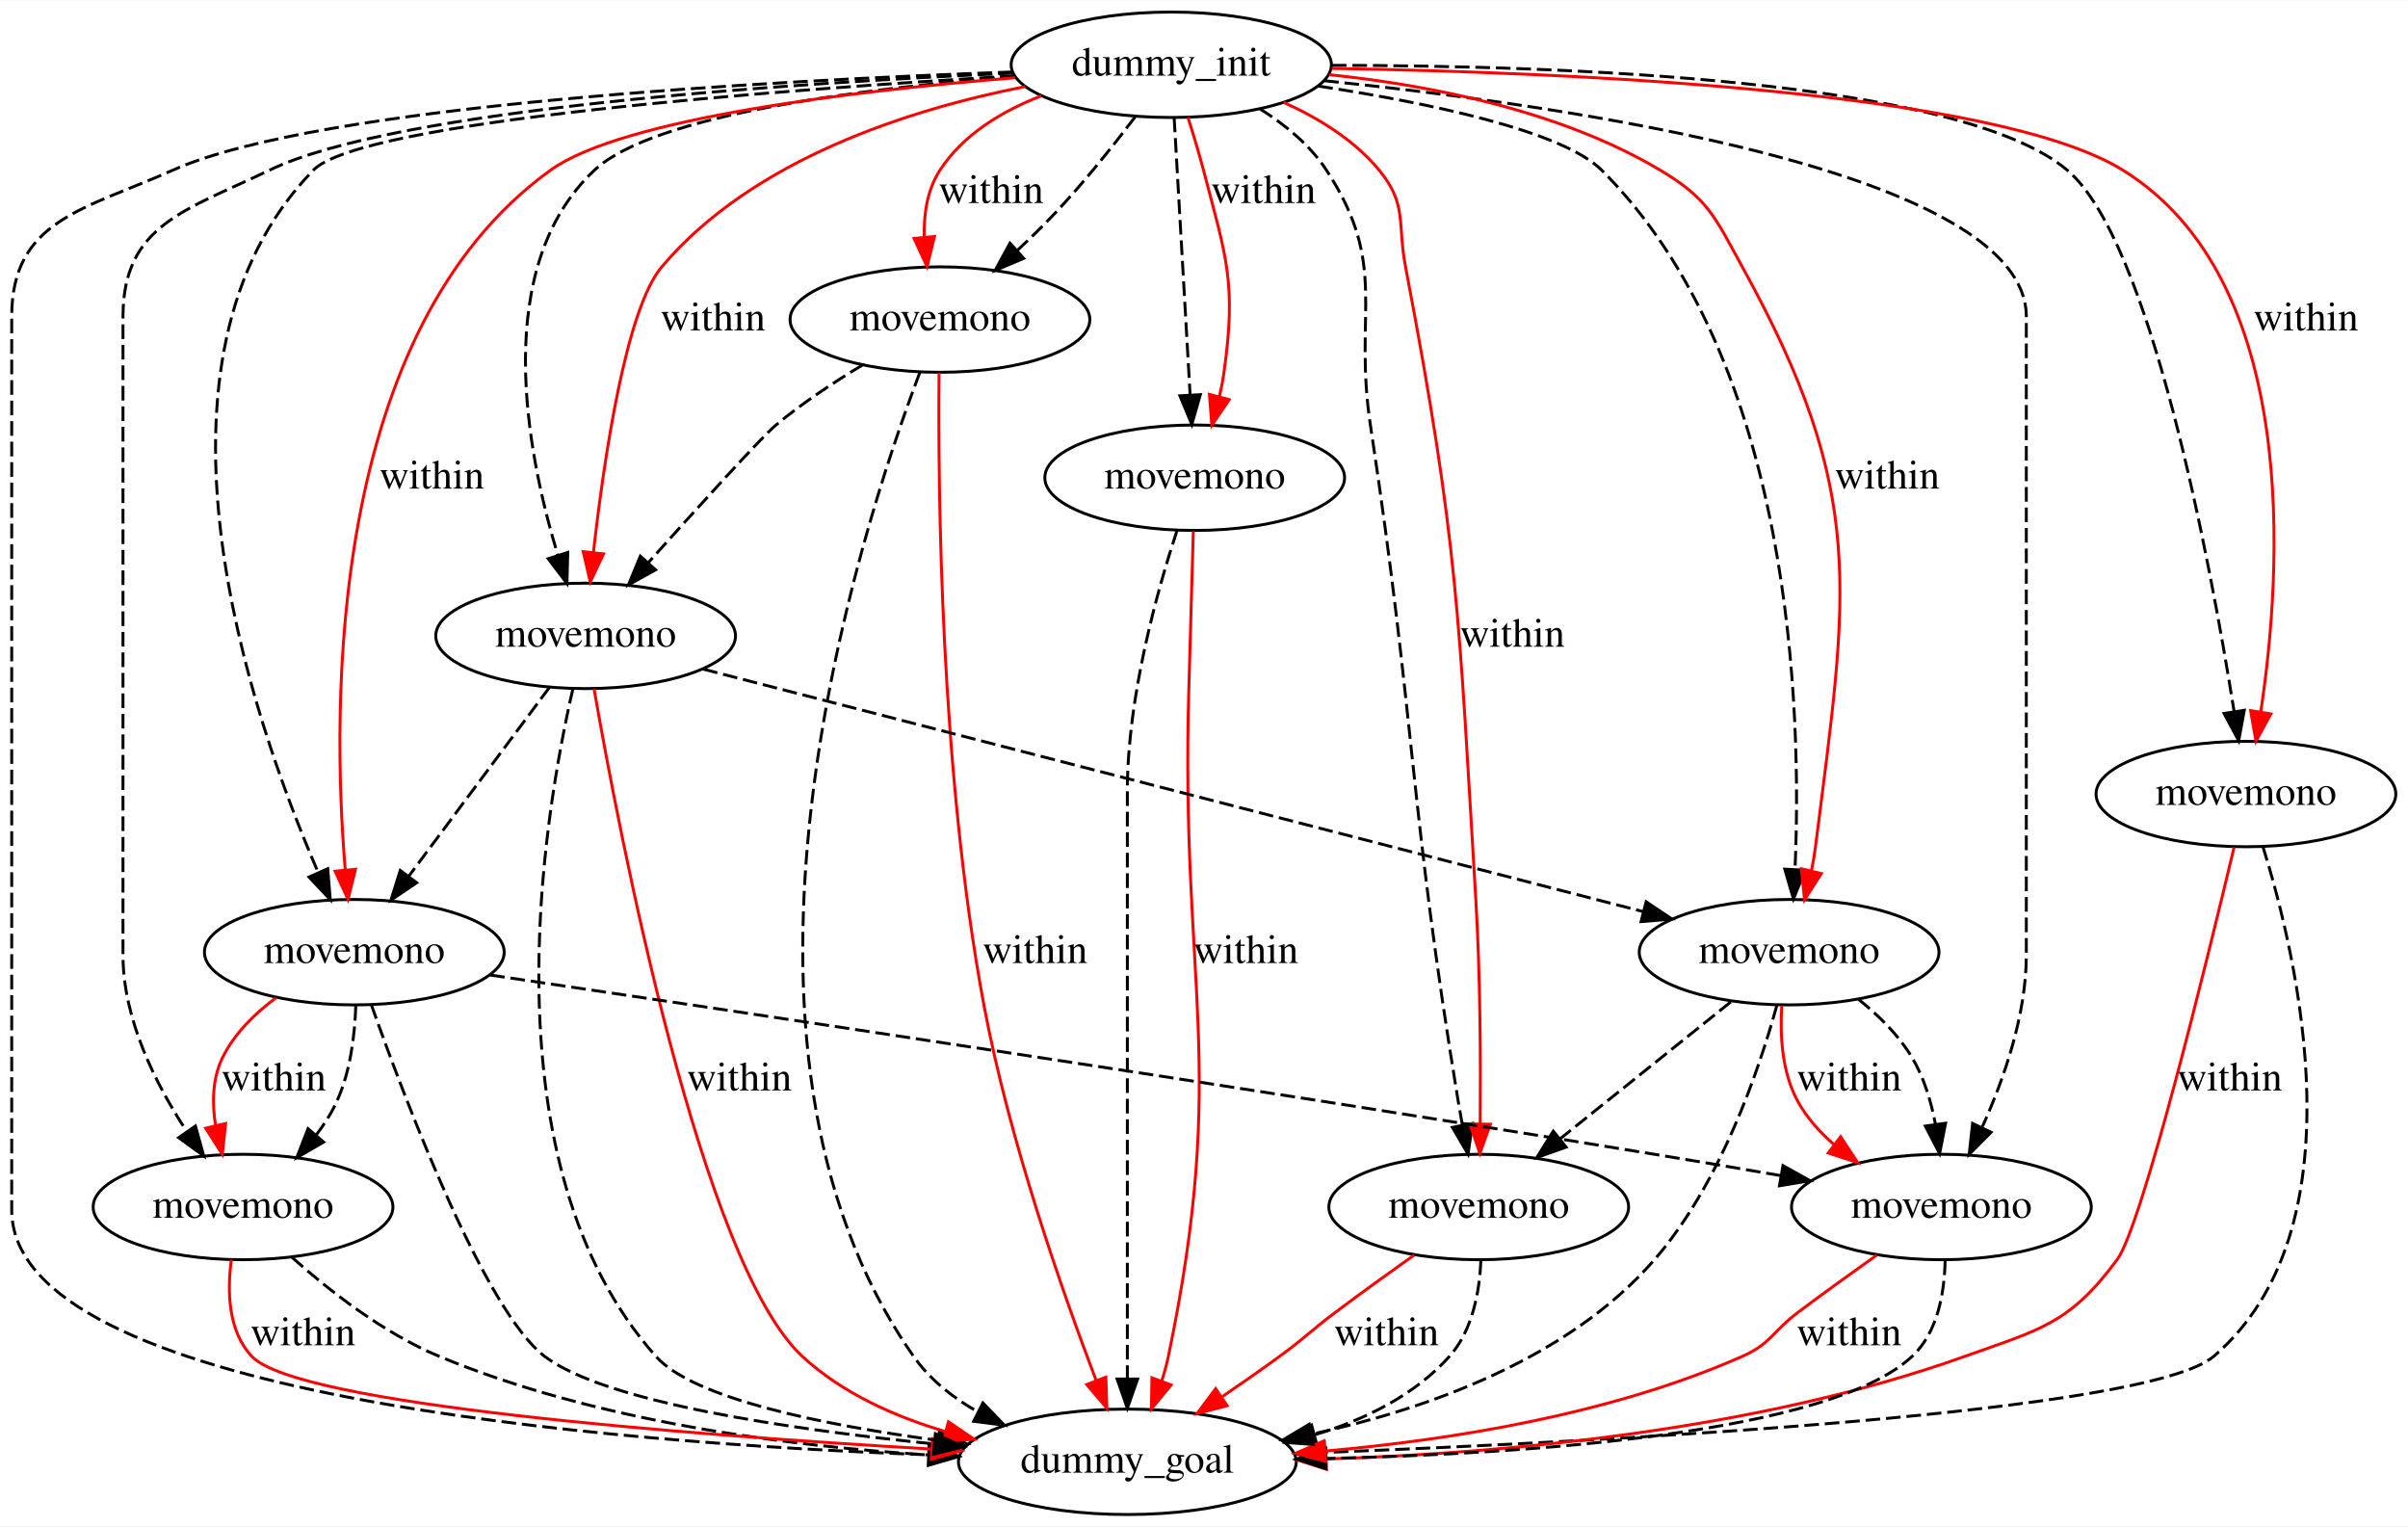
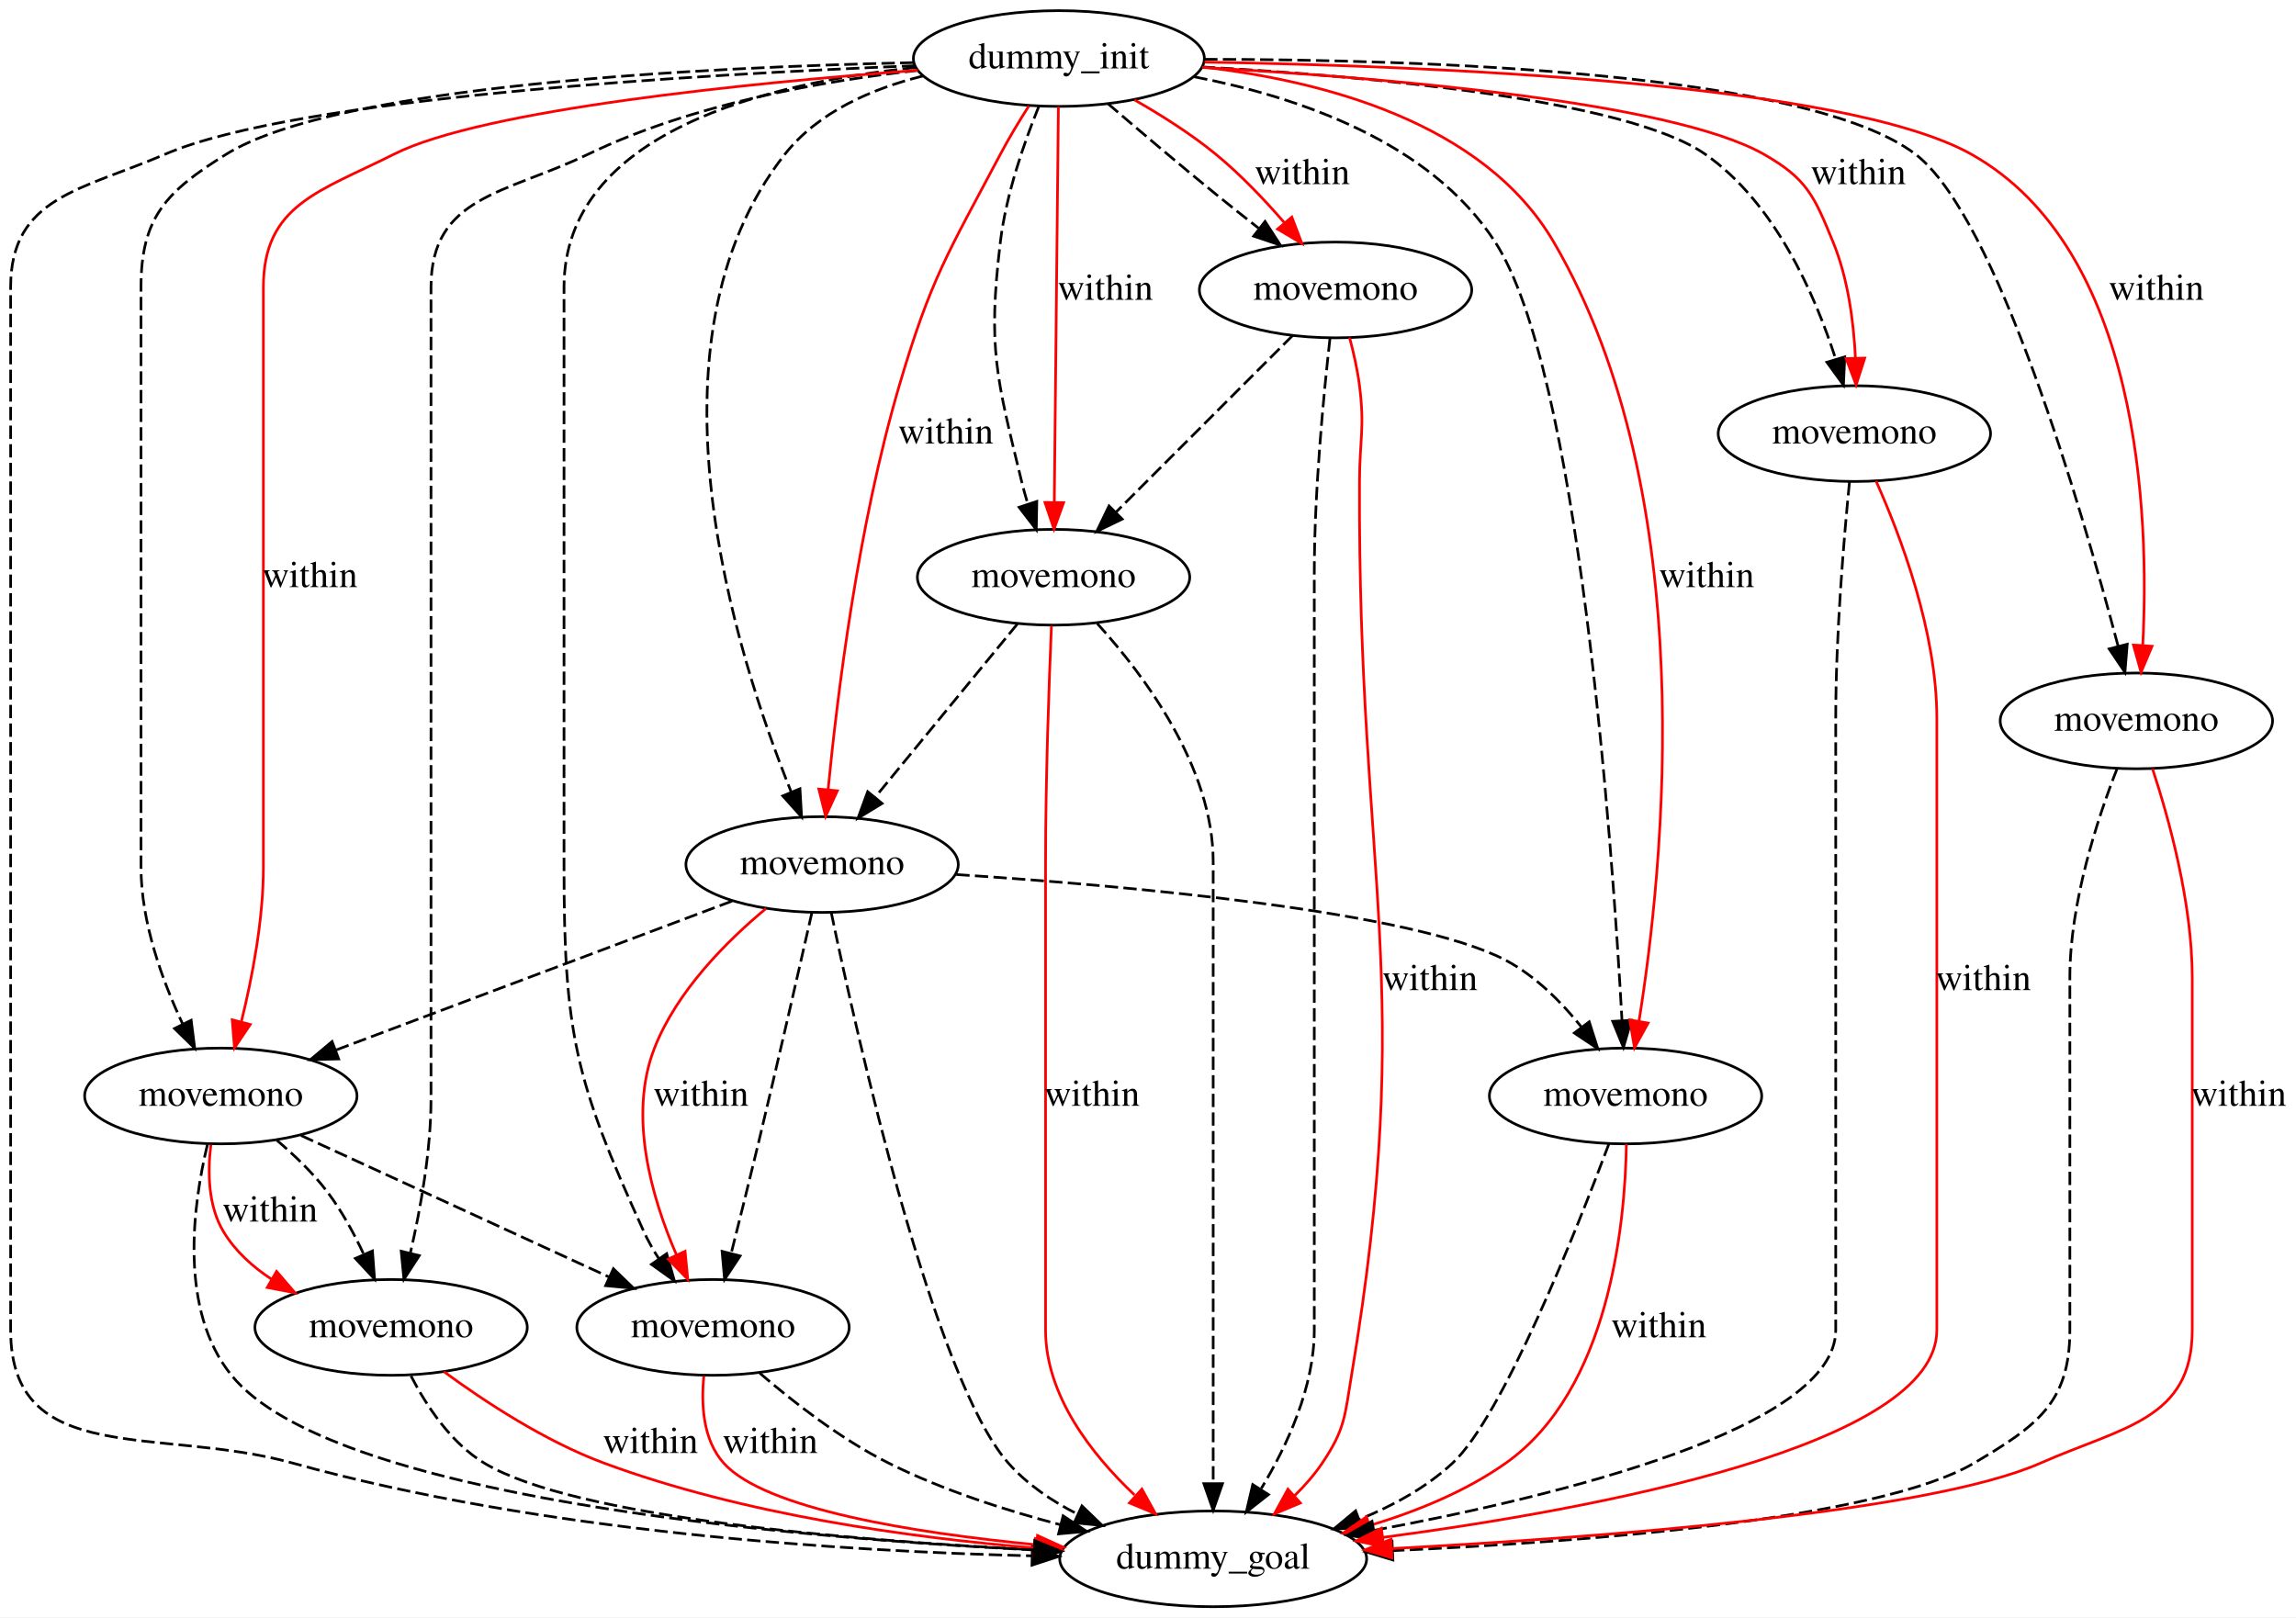
- <svg xmlns="http://www.w3.org/2000/svg" width="822pt" height="521pt" viewBox="0.00 0.00 822.35 521.00">
-   <g id="graph0" class="graph" transform="scale(1 1) rotate(0) translate(4 517)">
-     <polygon fill="white" stroke="transparent" points="-4,4 -4,-517 818.35,-517 818.35,4 -4,4" />
+ <svg xmlns="http://www.w3.org/2000/svg" width="863pt" height="608pt" viewBox="0.00 0.00 863.00 608.00">
+   <g id="graph0" class="graph" transform="scale(1 1) rotate(0) translate(4 604)">
+     <polygon fill="white" stroke="transparent" points="-4,4 -4,-604 859,-604 859,4 -4,4" />
    <g id="node1" class="node">
-       <ellipse fill="none" stroke="black" cx="396" cy="-495" rx="54.69" ry="18" />
-       <text text-anchor="middle" x="396" y="-491.3" font-family="Times,serif" font-size="14.00">dummy_init</text>
+       <ellipse fill="none" stroke="black" cx="394" cy="-582" rx="54.69" ry="18" />
+       <text text-anchor="middle" x="394" y="-578.3" font-family="Times,serif" font-size="14.00">dummy_init</text>
    </g>
    <g id="node2" class="node">
-       <ellipse fill="none" stroke="black" cx="381" cy="-18" rx="57.69" ry="18" />
-       <text text-anchor="middle" x="381" y="-14.3" font-family="Times,serif" font-size="14.00">dummy_goal</text>
-     </g>
-     <g id="edge5" class="edge">
-       <path fill="none" stroke="black" stroke-dasharray="5,2" d="M341.78,-492.54C258.86,-489.62 104.92,-481.3 55,-459 24.84,-445.53 0,-442.04 0,-409 0,-409 0,-409 0,-104 0,-40.64 203.23,-24.49 312.83,-20.39" />
-       <polygon fill="black" stroke="black" points="313.26,-23.88 323.13,-20.03 313.02,-16.88 313.26,-23.88" />
+       <ellipse fill="none" stroke="black" cx="452" cy="-18" rx="57.69" ry="18" />
+       <text text-anchor="middle" x="452" y="-14.3" font-family="Times,serif" font-size="14.00">dummy_goal</text>
+     </g>
+     <g id="edge22" class="edge">
+       <path fill="none" stroke="black" stroke-dasharray="5,2" d="M339.97,-579.29C258.21,-576.04 107.33,-567.3 58,-546 26.75,-532.51 0,-530.03 0,-496 0,-496 0,-496 0,-104 0,-51.91 55.81,-67.93 106,-54 199.99,-27.91 313.14,-20.81 383.85,-19.12" />
+       <polygon fill="black" stroke="black" points="384.04,-22.62 393.96,-18.91 383.89,-15.62 384.04,-22.62" />
    </g>
    <g id="node3" class="node">
-       <ellipse fill="none" stroke="black" cx="79" cy="-105" rx="51.19" ry="18" />
-       <text text-anchor="middle" x="79" y="-101.3" font-family="Times,serif" font-size="14.00">movemono</text>
-     </g>
-     <g id="edge22" class="edge">
-       <path fill="none" stroke="black" stroke-dasharray="5,2" d="M341.9,-492.13C265.8,-488.77 131.57,-480.01 88,-459 59.69,-445.35 38,-440.43 38,-409 38,-409 38,-409 38,-191 38,-169.16 49.12,-147.01 59.78,-130.81" />
-       <polygon fill="black" stroke="black" points="62.75,-132.66 65.58,-122.45 57,-128.67 62.75,-132.66" />
+       <ellipse fill="none" stroke="black" cx="264" cy="-105" rx="51.19" ry="18" />
+       <text text-anchor="middle" x="264" y="-101.3" font-family="Times,serif" font-size="14.00">movemono</text>
+     </g>
+     <g id="edge13" class="edge">
+       <path fill="none" stroke="black" stroke-dasharray="5,2" d="M340.2,-578.62C285.27,-572.96 208,-554.58 208,-496 208,-496 208,-496 208,-278 208,-215.67 212.17,-197.73 238,-141 239.57,-137.56 241.51,-134.13 243.63,-130.84" />
+       <polygon fill="black" stroke="black" points="246.58,-132.72 249.48,-122.53 240.86,-128.69 246.58,-132.72" />
    </g>
    <g id="node4" class="node">
-       <ellipse fill="none" stroke="black" cx="404" cy="-354" rx="51.19" ry="18" />
-       <text text-anchor="middle" x="404" y="-350.3" font-family="Times,serif" font-size="14.00">movemono</text>
-     </g>
-     <g id="edge8" class="edge">
-       <path fill="none" stroke="black" stroke-dasharray="5,2" d="M396.98,-476.96C398.34,-453.4 400.8,-410.64 402.42,-382.53" />
-       <polygon fill="black" stroke="black" points="405.93,-382.37 403.01,-372.18 398.94,-381.97 405.93,-382.37" />
-     </g>
-     <g id="edge32" class="edge">
-       <path fill="none" stroke="red" d="M401.7,-477C403.51,-471.31 405.45,-464.91 407,-459 414.83,-429.19 418.28,-420.53 414,-390 413.62,-387.28 413.08,-384.47 412.44,-381.68" />
-       <polygon fill="red" stroke="red" points="415.79,-380.66 409.85,-371.89 409.03,-382.45 415.79,-380.66" />
-       <text text-anchor="middle" x="427.5" y="-447.8" font-family="Times,serif" font-size="14.00">within</text>
-     </g>
-     <g id="node5" class="node">
-       <ellipse fill="none" stroke="black" cx="501" cy="-105" rx="51.19" ry="18" />
-       <text text-anchor="middle" x="501" y="-101.3" font-family="Times,serif" font-size="14.00">movemono</text>
-     </g>
-     <g id="edge20" class="edge">
-       <path fill="none" stroke="black" stroke-dasharray="5,2" d="M426.27,-479.94C434.86,-474.55 443.39,-467.58 449,-459 470.47,-426.16 458.14,-410.8 464,-372 479.47,-269.63 477.17,-243.15 494,-141 494.42,-138.43 494.9,-135.76 495.39,-133.1" />
-       <polygon fill="black" stroke="black" points="498.87,-133.53 497.35,-123.05 492,-132.19 498.87,-133.53" />
-     </g>
-     <g id="edge35" class="edge">
-       <path fill="none" stroke="red" d="M434.33,-482.17C446.27,-476.8 458.52,-469.29 467,-459 476.67,-447.27 473.15,-440.93 476,-426 494.1,-331.12 494.19,-306.42 500,-210 501.56,-184.06 501.68,-154.42 501.49,-133.43" />
-       <polygon fill="red" stroke="red" points="504.99,-133.27 501.37,-123.32 497.99,-133.36 504.99,-133.27" />
-       <text text-anchor="middle" x="512.5" y="-296.3" font-family="Times,serif" font-size="14.00">within</text>
-     </g>
-     <g id="node6" class="node">
-       <ellipse fill="none" stroke="black" cx="317" cy="-408" rx="51.19" ry="18" />
-       <text text-anchor="middle" x="317" y="-404.3" font-family="Times,serif" font-size="14.00">movemono</text>
-     </g>
-     <g id="edge6" class="edge">
-       <path fill="none" stroke="black" stroke-dasharray="5,2" d="M383.68,-477.22C376.09,-467.23 365.93,-454.5 356,-444 352.09,-439.87 347.77,-435.67 343.47,-431.68" />
-       <polygon fill="black" stroke="black" points="345.6,-428.89 335.84,-424.78 340.91,-434.08 345.6,-428.89" />
-     </g>
-     <g id="edge40" class="edge">
-       <path fill="none" stroke="red" d="M351.62,-484.38C338.2,-479.17 324.94,-471.2 317,-459 312.65,-452.32 311.43,-444.01 311.64,-436.08" />
-       <polygon fill="red" stroke="red" points="315.13,-436.36 312.6,-426.07 308.16,-435.69 315.13,-436.36" />
-       <text text-anchor="middle" x="334.5" y="-447.8" font-family="Times,serif" font-size="14.00">within</text>
-     </g>
-     <g id="node7" class="node">
-       <ellipse fill="none" stroke="black" cx="196" cy="-300" rx="51.19" ry="18" />
-       <text text-anchor="middle" x="196" y="-296.3" font-family="Times,serif" font-size="14.00">movemono</text>
-     </g>
-     <g id="edge19" class="edge">
-       <path fill="none" stroke="black" stroke-dasharray="5,2" d="M342.69,-490.99C291.59,-487 219.31,-478.09 199,-459 163.7,-425.82 175.67,-363.25 186.49,-327.61" />
-       <polygon fill="black" stroke="black" points="189.89,-328.49 189.62,-317.9 183.22,-326.35 189.89,-328.49" />
-     </g>
-     <g id="edge28" class="edge">
-       <path fill="none" stroke="red" d="M346.17,-487.56C306.66,-479.78 253.09,-462.79 222,-426 209.79,-411.55 202.3,-360.79 198.67,-328.57" />
-       <polygon fill="red" stroke="red" points="202.13,-328 197.58,-318.43 195.17,-328.75 202.13,-328" />
-       <text text-anchor="middle" x="239.5" y="-404.3" font-family="Times,serif" font-size="14.00">within</text>
-     </g>
-     <g id="node8" class="node">
-       <ellipse fill="none" stroke="black" cx="763" cy="-246" rx="51.19" ry="18" />
-       <text text-anchor="middle" x="763" y="-242.3" font-family="Times,serif" font-size="14.00">movemono</text>
-     </g>
-     <g id="edge12" class="edge">
-       <path fill="none" stroke="black" stroke-dasharray="5,2" d="M450.86,-494.8C528.53,-494.77 665.21,-490.13 702,-459 730.32,-435.04 750.71,-325.94 758.95,-274.28" />
-       <polygon fill="black" stroke="black" points="762.45,-274.6 760.53,-264.18 755.53,-273.52 762.45,-274.6" />
-     </g>
-     <g id="edge41" class="edge">
-       <path fill="none" stroke="red" d="M450.77,-493.75C531.37,-492.44 677.13,-486.24 721,-459 781.75,-421.28 775.32,-322.22 768.07,-274.06" />
-       <polygon fill="red" stroke="red" points="771.51,-273.36 766.44,-264.06 764.6,-274.49 771.51,-273.36" />
-       <text text-anchor="middle" x="783.5" y="-404.3" font-family="Times,serif" font-size="14.00">within</text>
-     </g>
-     <g id="node9" class="node">
-       <ellipse fill="none" stroke="black" cx="659" cy="-105" rx="51.19" ry="18" />
-       <text text-anchor="middle" x="659" y="-101.3" font-family="Times,serif" font-size="14.00">movemono</text>
-     </g>
-     <g id="edge23" class="edge">
-       <path fill="none" stroke="black" stroke-dasharray="5,2" d="M448.2,-489.56C532.19,-480.97 688,-458.37 688,-409 688,-409 688,-409 688,-191 688,-170.6 680.42,-148.85 673.02,-132.46" />
-       <polygon fill="black" stroke="black" points="675.97,-130.51 668.5,-123 669.65,-133.53 675.97,-130.51" />
-     </g>
-     <g id="node10" class="node">
      <ellipse fill="none" stroke="black" cx="607" cy="-192" rx="51.19" ry="18" />
      <text text-anchor="middle" x="607" y="-188.3" font-family="Times,serif" font-size="14.00">movemono</text>
    </g>
+     <g id="edge16" class="edge">
+       <path fill="none" stroke="black" stroke-dasharray="5,2" d="M444.88,-575.13C483.31,-567.7 533.47,-550.91 558,-513 589.3,-464.62 601.89,-288.47 605.67,-220.25" />
+       <polygon fill="black" stroke="black" points="609.16,-220.44 606.2,-210.26 602.17,-220.06 609.16,-220.44" />
+     </g>
+     <g id="edge30" class="edge">
+       <path fill="none" stroke="red" d="M448.09,-578.79C493,-573.63 553.62,-558.12 580,-513 635.76,-417.62 621.37,-278.16 612.03,-220.01" />
+       <polygon fill="red" stroke="red" points="615.47,-219.41 610.36,-210.13 608.57,-220.57 615.47,-219.41" />
+       <text text-anchor="middle" x="637.5" y="-383.3" font-family="Times,serif" font-size="14.00">within</text>
+     </g>
+     <g id="node5" class="node">
+       <ellipse fill="none" stroke="black" cx="392" cy="-387" rx="51.19" ry="18" />
+       <text text-anchor="middle" x="392" y="-383.3" font-family="Times,serif" font-size="14.00">movemono</text>
+     </g>
+     <g id="edge19" class="edge">
+       <path fill="none" stroke="black" stroke-dasharray="5,2" d="M386.5,-564.09C381,-550.58 374.15,-530.99 372,-513 367.24,-473.13 370.51,-462.02 380,-423 380.68,-420.19 381.5,-417.29 382.37,-414.41" />
+       <polygon fill="black" stroke="black" points="385.7,-415.5 385.51,-404.9 379.05,-413.31 385.7,-415.5" />
+     </g>
+     <g id="edge31" class="edge">
+       <path fill="none" stroke="red" d="M393.82,-563.87C393.47,-530.32 392.7,-455.71 392.28,-415.29" />
+       <polygon fill="red" stroke="red" points="395.78,-415.05 392.18,-405.09 388.78,-415.12 395.78,-415.05" />
+       <text text-anchor="middle" x="411.5" y="-491.3" font-family="Times,serif" font-size="14.00">within</text>
+     </g>
+     <g id="node6" class="node">
+       <ellipse fill="none" stroke="black" cx="693" cy="-441" rx="51.19" ry="18" />
+       <text text-anchor="middle" x="693" y="-437.3" font-family="Times,serif" font-size="14.00">movemono</text>
+     </g>
+     <g id="edge20" class="edge">
+       <path fill="none" stroke="black" stroke-dasharray="5,2" d="M447.79,-578.83C509.89,-575.38 607.3,-566.75 637,-546 663.18,-527.7 678.23,-493.18 686.01,-468.94" />
+       <polygon fill="black" stroke="black" points="689.39,-469.84 688.9,-459.26 682.68,-467.83 689.39,-469.84" />
+     </g>
+     <g id="edge38" class="edge">
+       <path fill="none" stroke="red" d="M447.93,-578.64C514.73,-574.91 624.01,-565.91 659,-546 675.23,-536.76 677.91,-530.27 685,-513 690.62,-499.33 692.74,-483 693.4,-469.46" />
+       <polygon fill="red" stroke="red" points="696.9,-469.38 693.66,-459.29 689.91,-469.2 696.9,-469.38" />
+       <text text-anchor="middle" x="694.5" y="-534.8" font-family="Times,serif" font-size="14.00">within</text>
+     </g>
+     <g id="node7" class="node">
+       <ellipse fill="none" stroke="black" cx="498" cy="-495" rx="51.19" ry="18" />
+       <text text-anchor="middle" x="498" y="-491.3" font-family="Times,serif" font-size="14.00">movemono</text>
+     </g>
+     <g id="edge5" class="edge">
+       <path fill="none" stroke="black" stroke-dasharray="5,2" d="M412.43,-565.04C423.99,-555.12 439.24,-542.17 453,-531 458.14,-526.82 463.67,-522.44 469.04,-518.24" />
+       <polygon fill="black" stroke="black" points="471.5,-520.75 477.25,-511.85 467.21,-515.23 471.5,-520.75" />
+     </g>
+     <g id="edge35" class="edge">
+       <path fill="none" stroke="red" d="M422.46,-566.43C432.55,-560.68 443.7,-553.63 453,-546 462.27,-538.4 471.33,-528.87 478.87,-520.16" />
+       <polygon fill="red" stroke="red" points="481.57,-522.39 485.33,-512.48 476.21,-517.89 481.57,-522.39" />
+       <text text-anchor="middle" x="485.5" y="-534.8" font-family="Times,serif" font-size="14.00">within</text>
+     </g>
+     <g id="node8" class="node">
+       <ellipse fill="none" stroke="black" cx="799" cy="-333" rx="51.19" ry="18" />
+       <text text-anchor="middle" x="799" y="-329.3" font-family="Times,serif" font-size="14.00">movemono</text>
+     </g>
+     <g id="edge9" class="edge">
+       <path fill="none" stroke="black" stroke-dasharray="5,2" d="M448.64,-581.71C529.35,-581.68 675.3,-577.13 716,-546 746.47,-522.69 778.46,-412.83 792.14,-361.08" />
+       <polygon fill="black" stroke="black" points="795.56,-361.82 794.7,-351.26 788.79,-360.06 795.56,-361.82" />
+     </g>
+     <g id="edge40" class="edge">
+       <path fill="none" stroke="red" d="M448.74,-580.65C532.8,-579.26 688.99,-572.98 737,-546 800.71,-510.19 803.92,-410.2 801.4,-361.44" />
+       <polygon fill="red" stroke="red" points="804.89,-361.06 800.76,-351.3 797.9,-361.51 804.89,-361.06" />
+       <text text-anchor="middle" x="806.5" y="-491.3" font-family="Times,serif" font-size="14.00">within</text>
+     </g>
+     <g id="node9" class="node">
+       <ellipse fill="none" stroke="black" cx="143" cy="-105" rx="51.19" ry="18" />
+       <text text-anchor="middle" x="143" y="-101.3" font-family="Times,serif" font-size="14.00">movemono</text>
+     </g>
+     <g id="edge4" class="edge">
+       <path fill="none" stroke="black" stroke-dasharray="5,2" d="M341.06,-577.55C304.68,-573.54 256.08,-564.84 217,-546 186.04,-531.08 158,-530.37 158,-496 158,-496 158,-496 158,-191 158,-171.46 154.11,-149.76 150.29,-133.18" />
+       <polygon fill="black" stroke="black" points="153.6,-131.99 147.83,-123.1 146.8,-133.64 153.6,-131.99" />
+     </g>
+     <g id="node10" class="node">
+       <ellipse fill="none" stroke="black" cx="79" cy="-192" rx="51.19" ry="18" />
+       <text text-anchor="middle" x="79" y="-188.3" font-family="Times,serif" font-size="14.00">movemono</text>
+     </g>
+     <g id="edge6" class="edge">
+       <path fill="none" stroke="black" stroke-dasharray="5,2" d="M339.32,-580.46C261.32,-578.77 122.9,-572.06 81,-546 58.6,-532.07 49,-522.38 49,-496 49,-496 49,-496 49,-278 49,-257.33 56.99,-235.36 64.72,-218.94" />
+       <polygon fill="black" stroke="black" points="67.86,-220.47 69.18,-209.96 61.59,-217.36 67.86,-220.47" />
+     </g>
+     <g id="edge39" class="edge">
+       <path fill="none" stroke="red" d="M340.96,-577.59C278.05,-572.85 177.5,-562.9 144,-546 116.22,-531.98 95,-527.11 95,-496 95,-496 95,-496 95,-278 95,-258.41 90.85,-236.72 86.77,-220.15" />
+       <polygon fill="red" stroke="red" points="90.06,-218.88 84.15,-210.08 83.28,-220.64 90.06,-218.88" />
+       <text text-anchor="middle" x="112.5" y="-383.3" font-family="Times,serif" font-size="14.00">within</text>
+     </g>
+     <g id="node11" class="node">
+       <ellipse fill="none" stroke="black" cx="305" cy="-279" rx="51.19" ry="18" />
+       <text text-anchor="middle" x="305" y="-275.3" font-family="Times,serif" font-size="14.00">movemono</text>
+     </g>
+     <g id="edge18" class="edge">
+       <path fill="none" stroke="black" stroke-dasharray="5,2" d="M342.92,-575.43C323.74,-570.67 303.57,-561.95 291,-546 235.32,-475.35 272.34,-358.47 293.33,-306.42" />
+       <polygon fill="black" stroke="black" points="296.68,-307.49 297.29,-296.91 290.22,-304.8 296.68,-307.49" />
+     </g>
+     <g id="edge32" class="edge">
+       <path fill="none" stroke="red" d="M382.74,-564.21C379.12,-558.54 375.22,-552.09 372,-546 352.27,-508.7 345.91,-499.48 334,-459 318.54,-406.45 310.7,-342.64 307.26,-307.16" />
+       <polygon fill="red" stroke="red" points="310.74,-306.73 306.33,-297.1 303.77,-307.38 310.74,-306.73" />
+       <text text-anchor="middle" x="351.5" y="-437.3" font-family="Times,serif" font-size="14.00">within</text>
+     </g>
    <g id="edge21" class="edge">
-       <path fill="none" stroke="black" stroke-dasharray="5,2" d="M446.21,-487.72C483.22,-482.07 529.4,-472.57 543,-459 608.43,-393.72 611.37,-273.99 609.01,-220.3" />
-       <polygon fill="black" stroke="black" points="612.5,-219.99 608.47,-210.19 605.51,-220.36 612.5,-219.99" />
+       <path fill="none" stroke="black" stroke-dasharray="5,2" d="M281.56,-87.82C294.21,-76.91 312.13,-62.94 330,-54 350.16,-43.91 373.69,-36.3 394.68,-30.79" />
+       <polygon fill="black" stroke="black" points="395.59,-34.17 404.43,-28.33 393.88,-27.38 395.59,-34.17" />
    </g>
    <g id="edge42" class="edge">
-       <path fill="none" stroke="red" d="M450.01,-491.6C484.4,-488 528.76,-479.38 563,-459 579.53,-449.16 581.71,-442.84 591,-426 633.86,-348.34 627.13,-316 616,-228 615.66,-225.29 615.17,-222.49 614.6,-219.71" />
-       <polygon fill="red" stroke="red" points="617.99,-218.84 612.27,-209.92 611.18,-220.46 617.99,-218.84" />
-       <text text-anchor="middle" x="640.5" y="-350.3" font-family="Times,serif" font-size="14.00">within</text>
-     </g>
-     <g id="node11" class="node">
-       <ellipse fill="none" stroke="black" cx="117" cy="-192" rx="51.19" ry="18" />
-       <text text-anchor="middle" x="117" y="-188.3" font-family="Times,serif" font-size="14.00">movemono</text>
-     </g>
-     <g id="edge16" class="edge">
-       <path fill="none" stroke="black" stroke-dasharray="5,2" d="M342.43,-491.2C262.44,-486.49 119.37,-475.82 103,-459 39.83,-394.08 81.52,-272.78 104.59,-219.38" />
-       <polygon fill="black" stroke="black" points="107.93,-220.5 108.79,-209.94 101.53,-217.66 107.93,-220.5" />
+       <path fill="none" stroke="red" d="M260.55,-86.67C259.48,-75.98 260.21,-62.69 268,-54 283.58,-36.64 339.49,-27.74 385.63,-23.28" />
+       <polygon fill="red" stroke="red" points="385.97,-26.76 395.61,-22.37 385.33,-19.79 385.97,-26.76" />
+       <text text-anchor="middle" x="285.5" y="-57.8" font-family="Times,serif" font-size="14.00">within</text>
+     </g>
+     <g id="edge23" class="edge">
+       <path fill="none" stroke="black" stroke-dasharray="5,2" d="M600.79,-174.1C588.53,-141.46 560.74,-71.44 542,-54 532.12,-44.81 519.56,-37.94 506.98,-32.84" />
+       <polygon fill="black" stroke="black" points="507.99,-29.48 497.39,-29.27 505.54,-36.04 507.99,-29.48" />
+     </g>
+     <g id="edge33" class="edge">
+       <path fill="none" stroke="red" d="M607.31,-173.85C606.82,-143.62 600.84,-81.45 562,-54 546.81,-43.26 528.18,-35.71 510.59,-30.45" />
+       <polygon fill="red" stroke="red" points="511.53,-27.08 500.96,-27.75 509.65,-33.82 511.53,-27.08" />
+       <text text-anchor="middle" x="619.5" y="-101.3" font-family="Times,serif" font-size="14.00">within</text>
+     </g>
+     <g id="edge25" class="edge">
+       <path fill="none" stroke="black" stroke-dasharray="5,2" d="M408.4,-369.63C426.16,-350.07 452,-315.53 452,-280 452,-280 452,-280 452,-104 452,-84.75 452,-63.05 452,-46.4" />
+       <polygon fill="black" stroke="black" points="455.5,-46.26 452,-36.26 448.5,-46.26 455.5,-46.26" />
+     </g>
+     <g id="edge34" class="edge">
+       <path fill="none" stroke="red" d="M391.21,-368.75C390.32,-347.77 389,-311.3 389,-280 389,-280 389,-280 389,-104 389,-79.53 406.06,-57.51 422.42,-42.02" />
+       <polygon fill="red" stroke="red" points="425.2,-44.23 430.32,-34.96 420.53,-39.01 425.2,-44.23" />
+       <text text-anchor="middle" x="406.5" y="-188.3" font-family="Times,serif" font-size="14.00">within</text>
+     </g>
+     <g id="edge12" class="edge">
+       <path fill="none" stroke="black" stroke-dasharray="5,2" d="M378.41,-369.44C364.04,-351.94 341.24,-324.16 324.86,-304.2" />
+       <polygon fill="black" stroke="black" points="327.55,-301.96 318.5,-296.45 322.14,-306.4 327.55,-301.96" />
+     </g>
+     <g id="edge14" class="edge">
+       <path fill="none" stroke="black" stroke-dasharray="5,2" d="M691.16,-422.76C689.09,-401.81 686,-365.35 686,-334 686,-334 686,-334 686,-104 686,-67.08 581.78,-41.58 512.45,-28.7" />
+       <polygon fill="black" stroke="black" points="512.95,-25.24 502.49,-26.89 511.7,-32.12 512.95,-25.24" />
+     </g>
+     <g id="edge28" class="edge">
+       <path fill="none" stroke="red" d="M701.14,-423.19C710.33,-402.64 724,-366.6 724,-334 724,-334 724,-334 724,-104 724,-60.59 596.18,-36.75 515.78,-26.05" />
+       <polygon fill="red" stroke="red" points="516.11,-22.56 505.74,-24.75 515.21,-29.51 516.11,-22.56" />
+       <text text-anchor="middle" x="741.5" y="-231.8" font-family="Times,serif" font-size="14.00">within</text>
+     </g>
+     <g id="edge1" class="edge">
+       <path fill="none" stroke="black" stroke-dasharray="5,2" d="M495.9,-476.77C493.53,-455.82 490,-419.37 490,-388 490,-388 490,-388 490,-104 490,-82.65 479.89,-60.7 470.09,-44.46" />
+       <polygon fill="black" stroke="black" points="472.77,-42.15 464.44,-35.6 466.87,-45.92 472.77,-42.15" />
+     </g>
+     <g id="edge27" class="edge">
+       <path fill="none" stroke="red" d="M503.27,-477.08C504.79,-471.39 506.24,-464.98 507,-459 509.01,-443.13 507.07,-439 507,-423 506.33,-273.66 528.58,-234.3 504,-87 501.46,-71.75 501.64,-66.82 493,-54 490.07,-49.65 486.45,-45.52 482.6,-41.74" />
+       <polygon fill="red" stroke="red" points="484.77,-38.99 475,-34.9 480.09,-44.19 484.77,-38.99" />
+       <text text-anchor="middle" x="533.5" y="-231.8" font-family="Times,serif" font-size="14.00">within</text>
+     </g>
+     <g id="edge10" class="edge">
+       <path fill="none" stroke="black" stroke-dasharray="5,2" d="M481.9,-477.9C464.23,-460.23 435.71,-431.71 415.53,-411.53" />
+       <polygon fill="black" stroke="black" points="417.8,-408.85 408.25,-404.25 412.85,-413.8 417.8,-408.85" />
+     </g>
+     <g id="edge3" class="edge">
+       <path fill="none" stroke="black" stroke-dasharray="5,2" d="M791.77,-315.1C784.39,-296.28 774,-264.78 774,-236.5 774,-236.5 774,-236.5 774,-104 774,-76.62 761.57,-67.94 738,-54 702.18,-32.8 592.06,-24.38 519.39,-21.07" />
+       <polygon fill="black" stroke="black" points="519.54,-17.57 509.39,-20.64 519.23,-24.57 519.54,-17.57" />
+     </g>
+     <g id="edge41" class="edge">
+       <path fill="none" stroke="red" d="M805.07,-315C811.28,-296.09 820,-264.51 820,-236.5 820,-236.5 820,-236.5 820,-104 820,-70.3 793.82,-67.62 763,-54 720.73,-35.32 597.31,-26.01 519.25,-21.87" />
+       <polygon fill="red" stroke="red" points="519.19,-18.36 509.03,-21.34 518.83,-25.35 519.19,-18.36" />
+       <text text-anchor="middle" x="837.5" y="-188.3" font-family="Times,serif" font-size="14.00">within</text>
+     </g>
+     <g id="edge11" class="edge">
+       <path fill="none" stroke="black" stroke-dasharray="5,2" d="M150.48,-86.74C156.29,-75.5 165.49,-61.56 178,-54 211.74,-33.61 315.16,-24.97 384.84,-21.4" />
+       <polygon fill="black" stroke="black" points="385.05,-24.9 394.86,-20.91 384.7,-17.91 385.05,-24.9" />
+     </g>
+     <g id="edge36" class="edge">
+       <path fill="none" stroke="red" d="M162.84,-88.37C178.34,-77 200.89,-62.2 223,-54 275.35,-34.59 338.26,-25.94 384.88,-22.08" />
+       <polygon fill="red" stroke="red" points="385.17,-25.57 394.87,-21.31 384.63,-18.59 385.17,-25.57" />
+       <text text-anchor="middle" x="240.5" y="-57.8" font-family="Times,serif" font-size="14.00">within</text>
+     </g>
+     <g id="edge2" class="edge">
+       <path fill="none" stroke="black" stroke-dasharray="5,2" d="M73.97,-173.73C68.53,-151.15 63.09,-111.57 83,-87 120.05,-41.28 288.59,-26.23 384.57,-21.32" />
+       <polygon fill="black" stroke="black" points="384.95,-24.81 394.76,-20.83 384.61,-17.82 384.95,-24.81" />
+     </g>
+     <g id="edge7" class="edge">
+       <path fill="none" stroke="black" stroke-dasharray="5,2" d="M109.14,-177.15C140.67,-162.66 190.32,-139.85 224.87,-123.98" />
+       <polygon fill="black" stroke="black" points="226.56,-127.05 234.18,-119.7 223.64,-120.69 226.56,-127.05" />
+     </g>
+     <g id="edge26" class="edge">
+       <path fill="none" stroke="black" stroke-dasharray="5,2" d="M100.06,-175.34C106.68,-169.74 113.64,-163.05 119,-156 124.38,-148.91 129.01,-140.43 132.72,-132.48" />
+       <polygon fill="black" stroke="black" points="135.99,-133.74 136.78,-123.17 129.57,-130.93 135.99,-133.74" />
+     </g>
+     <g id="edge29" class="edge">
+       <path fill="none" stroke="red" d="M75.26,-173.61C74.01,-163.41 74.18,-150.67 80,-141 84.41,-133.68 90.94,-127.78 98.16,-123.05" />
+       <polygon fill="red" stroke="red" points="99.95,-126.06 106.86,-118.03 96.45,-120 99.95,-126.06" />
+       <text text-anchor="middle" x="97.5" y="-144.8" font-family="Times,serif" font-size="14.00">within</text>
+     </g>
+     <g id="edge24" class="edge">
+       <path fill="none" stroke="black" stroke-dasharray="5,2" d="M308.43,-261.01C318.13,-214.4 346.88,-85.83 375,-54 382.07,-45.99 391.34,-39.71 400.99,-34.82" />
+       <polygon fill="black" stroke="black" points="402.67,-37.9 410.3,-30.54 399.75,-31.54 402.67,-37.9" />
+     </g>
+     <g id="edge17" class="edge">
+       <path fill="none" stroke="black" stroke-dasharray="5,2" d="M301.19,-261.04C296.53,-240.44 288.36,-204.63 281,-174 277.73,-160.41 273.98,-145.33 270.83,-132.83" />
+       <polygon fill="black" stroke="black" points="274.19,-131.86 268.35,-123.03 267.41,-133.58 274.19,-131.86" />
    </g>
    <g id="edge37" class="edge">
-       <path fill="none" stroke="red" d="M342.66,-490.57C288.36,-486.15 208.75,-476.82 184,-459 107.91,-404.22 109.23,-276.38 113.89,-220.25" />
-       <polygon fill="red" stroke="red" points="117.4,-220.3 114.85,-210.02 110.44,-219.65 117.4,-220.3" />
-       <text text-anchor="middle" x="143.5" y="-350.3" font-family="Times,serif" font-size="14.00">within</text>
-     </g>
-     <g id="edge25" class="edge">
-       <path fill="none" stroke="black" stroke-dasharray="5,2" d="M95.71,-87.8C108.44,-76.44 126.97,-61.92 146,-54 199.51,-31.73 265.07,-23.36 313.34,-20.34" />
-       <polygon fill="black" stroke="black" points="313.58,-23.83 323.36,-19.78 313.18,-16.85 313.58,-23.83" />
-     </g>
-     <g id="edge29" class="edge">
-       <path fill="none" stroke="red" d="M75.01,-87.01C73.54,-76.17 73.88,-62.6 82,-54 97.66,-37.43 230.85,-27.19 314.1,-22.35" />
-       <polygon fill="red" stroke="red" points="314.46,-25.83 324.25,-21.77 314.07,-18.84 314.46,-25.83" />
-       <text text-anchor="middle" x="99.5" y="-57.8" font-family="Times,serif" font-size="14.00">within</text>
-     </g>
-     <g id="edge11" class="edge">
-       <path fill="none" stroke="black" stroke-dasharray="5,2" d="M397.96,-335.99C391.14,-315.25 381,-279.01 381,-247 381,-247 381,-247 381,-104 381,-84.75 381,-63.05 381,-46.4" />
-       <polygon fill="black" stroke="black" points="384.5,-46.26 381,-36.26 377.5,-46.26 384.5,-46.26" />
-     </g>
-     <g id="edge27" class="edge">
-       <path fill="none" stroke="red" d="M403.53,-335.78C403.13,-321.4 402.54,-300.37 402,-282 399.02,-180.66 415.7,-153.25 395,-54 394.43,-51.27 393.66,-48.48 392.78,-45.73" />
-       <polygon fill="red" stroke="red" points="395.96,-44.24 389.21,-36.07 389.4,-46.67 395.96,-44.24" />
-       <text text-anchor="middle" x="421.5" y="-188.3" font-family="Times,serif" font-size="14.00">within</text>
-     </g>
-     <g id="edge17" class="edge">
-       <path fill="none" stroke="black" stroke-dasharray="5,2" d="M501.74,-86.78C501.28,-76.12 498.91,-62.84 491,-54 479.1,-40.71 462.17,-32.43 445.16,-27.28" />
-       <polygon fill="black" stroke="black" points="445.73,-23.81 435.16,-24.6 443.91,-30.57 445.73,-23.81" />
-     </g>
-     <g id="edge38" class="edge">
-       <path fill="none" stroke="red" d="M478.88,-88.54C470.41,-82.53 460.69,-75.53 452,-69 443.4,-62.54 441.69,-60.34 433,-54 426.77,-49.46 420.02,-44.75 413.49,-40.32" />
-       <polygon fill="red" stroke="red" points="415.07,-37.16 404.82,-34.48 411.16,-42.97 415.07,-37.16" />
-       <text text-anchor="middle" x="469.5" y="-57.8" font-family="Times,serif" font-size="14.00">within</text>
-     </g>
-     <g id="edge13" class="edge">
-       <path fill="none" stroke="black" stroke-dasharray="5,2" d="M310.12,-389.9C289.3,-335.1 232.84,-161.15 308,-54 313.57,-46.06 321.44,-39.85 329.97,-35.03" />
-       <polygon fill="black" stroke="black" points="331.66,-38.1 339.03,-30.48 328.52,-31.84 331.66,-38.1" />
-     </g>
-     <g id="edge33" class="edge">
-       <path fill="none" stroke="red" d="M316.7,-389.87C316.31,-351.07 317.07,-253.68 332,-174 340.64,-127.89 358.72,-76.32 370.33,-45.81" />
-       <polygon fill="red" stroke="red" points="373.66,-46.9 374,-36.31 367.13,-44.38 373.66,-46.9" />
-       <text text-anchor="middle" x="349.5" y="-188.3" font-family="Times,serif" font-size="14.00">within</text>
-     </g>
-     <g id="edge14" class="edge">
-       <path fill="none" stroke="black" stroke-dasharray="5,2" d="M290.63,-392.53C280.92,-386.69 270.08,-379.55 261,-372 256.15,-367.96 234.36,-343.93 217.33,-324.93" />
-       <polygon fill="black" stroke="black" points="219.89,-322.55 210.62,-317.43 214.68,-327.22 219.89,-322.55" />
+       <path fill="none" stroke="red" d="M283.92,-262.47C269.07,-250.13 250.4,-231.43 242,-210 232.01,-184.52 240.98,-153.66 250.29,-132.21" />
+       <polygon fill="red" stroke="red" points="253.5,-133.61 254.52,-123.07 247.15,-130.67 253.5,-133.61" />
+       <text text-anchor="middle" x="259.5" y="-188.3" font-family="Times,serif" font-size="14.00">within</text>
    </g>
    <g id="edge15" class="edge">
-       <path fill="none" stroke="black" stroke-dasharray="5,2" d="M191.62,-281.82C181.5,-237.76 161.61,-119.61 220,-54 232.87,-39.53 277.17,-30.58 316.04,-25.35" />
-       <polygon fill="black" stroke="black" points="316.84,-28.78 326.31,-24.04 315.95,-21.84 316.84,-28.78" />
-     </g>
-     <g id="edge34" class="edge">
-       <path fill="none" stroke="red" d="M198.87,-281.9C207.64,-231.63 235.6,-85.85 270,-54 283.51,-41.49 301.47,-33.45 318.99,-28.29" />
-       <polygon fill="red" stroke="red" points="319.9,-31.67 328.65,-25.7 318.09,-24.91 319.9,-31.67" />
-       <text text-anchor="middle" x="248.5" y="-144.8" font-family="Times,serif" font-size="14.00">within</text>
-     </g>
-     <g id="edge2" class="edge">
-       <path fill="none" stroke="black" stroke-dasharray="5,2" d="M236.16,-288.64C311.68,-269.16 474.67,-227.13 557.1,-205.87" />
-       <polygon fill="black" stroke="black" points="558.17,-209.21 566.98,-203.32 556.43,-202.43 558.17,-209.21" />
-     </g>
-     <g id="edge7" class="edge">
-       <path fill="none" stroke="black" stroke-dasharray="5,2" d="M183.66,-282.44C170.75,-265.11 150.33,-237.73 135.5,-217.82" />
-       <polygon fill="black" stroke="black" points="138.3,-215.72 129.52,-209.8 132.69,-219.91 138.3,-215.72" />
-     </g>
-     <g id="edge9" class="edge">
-       <path fill="none" stroke="black" stroke-dasharray="5,2" d="M768.8,-228.07C780.67,-189.95 802.56,-97.34 752,-54 729.5,-34.72 549.19,-25.11 448.47,-21.2" />
-       <polygon fill="black" stroke="black" points="448.51,-17.7 438.39,-20.82 448.25,-24.7 448.51,-17.7" />
-     </g>
-     <g id="edge36" class="edge">
-       <path fill="none" stroke="red" d="M758.96,-227.85C749.79,-189.34 727.53,-98.49 719,-87 702.69,-65.02 692.77,-63.22 667,-54 595.58,-28.44 508.41,-20.88 449.22,-18.97" />
-       <polygon fill="red" stroke="red" points="448.97,-15.46 438.87,-18.68 448.77,-22.45 448.97,-15.46" />
-       <text text-anchor="middle" x="757.5" y="-144.8" font-family="Times,serif" font-size="14.00">within</text>
-     </g>
-     <g id="edge26" class="edge">
-       <path fill="none" stroke="black" stroke-dasharray="5,2" d="M660.27,-86.76C660.07,-75.82 657.8,-62.22 649,-54 620.86,-27.7 518.59,-20.74 448.84,-19.13" />
-       <polygon fill="black" stroke="black" points="448.87,-15.63 438.8,-18.93 448.73,-22.63 448.87,-15.63" />
-     </g>
-     <g id="edge31" class="edge">
-       <path fill="none" stroke="red" d="M636.88,-88.54C628.41,-82.53 618.69,-75.53 610,-69 601.4,-62.54 600.84,-58.35 591,-54 546.04,-34.1 491.1,-25.43 448.69,-21.69" />
-       <polygon fill="red" stroke="red" points="448.72,-18.18 438.47,-20.87 448.15,-25.16 448.72,-18.18" />
-       <text text-anchor="middle" x="627.5" y="-57.8" font-family="Times,serif" font-size="14.00">within</text>
-     </g>
-     <g id="edge24" class="edge">
-       <path fill="none" stroke="black" stroke-dasharray="5,2" d="M602.8,-173.81C596.68,-151.66 583.53,-112.94 561,-87 531.54,-53.08 483.36,-36.03 444.26,-27.49" />
-       <polygon fill="black" stroke="black" points="444.51,-23.97 434.01,-25.4 443.11,-30.83 444.51,-23.97" />
-     </g>
-     <g id="edge1" class="edge">
-       <path fill="none" stroke="black" stroke-dasharray="5,2" d="M587.06,-175.01C570.63,-161.83 547.13,-142.99 528.84,-128.33" />
-       <polygon fill="black" stroke="black" points="530.84,-125.44 520.85,-121.92 526.46,-130.9 530.84,-125.44" />
-     </g>
-     <g id="edge10" class="edge">
-       <path fill="none" stroke="black" stroke-dasharray="5,2" d="M630.69,-175.9C637.56,-170.42 644.44,-163.67 649,-156 653.05,-149.2 655.49,-141.05 656.95,-133.33" />
-       <polygon fill="black" stroke="black" points="660.44,-133.62 658.39,-123.23 653.51,-132.63 660.44,-133.62" />
-     </g>
-     <g id="edge39" class="edge">
-       <path fill="none" stroke="red" d="M604.49,-173.78C603.84,-163.63 604.53,-150.89 610,-141 613.09,-135.42 617.49,-130.51 622.4,-126.27" />
-       <polygon fill="red" stroke="red" points="624.59,-129 630.42,-120.15 620.35,-123.43 624.59,-129" />
-       <text text-anchor="middle" x="627.5" y="-144.8" font-family="Times,serif" font-size="14.00">within</text>
-     </g>
-     <g id="edge18" class="edge">
-       <path fill="none" stroke="black" stroke-dasharray="5,2" d="M122.83,-174.02C134.56,-140.9 161.58,-69.55 182,-54 202.56,-38.34 265.38,-29.11 315,-24.1" />
-       <polygon fill="black" stroke="black" points="315.43,-27.57 325.05,-23.12 314.76,-20.61 315.43,-27.57" />
-     </g>
-     <g id="edge4" class="edge">
-       <path fill="none" stroke="black" stroke-dasharray="5,2" d="M117.5,-173.63C117.17,-163.67 115.67,-151.17 111,-141 109.19,-137.04 106.75,-133.23 104.04,-129.66" />
-       <polygon fill="black" stroke="black" points="106.51,-127.17 97.35,-121.86 101.2,-131.73 106.51,-127.17" />
-     </g>
-     <g id="edge30" class="edge">
-       <path fill="none" stroke="red" d="M90.18,-176.38C82.94,-171 76,-164.18 72,-156 68.52,-148.88 68.37,-140.56 69.63,-132.77" />
-       <polygon fill="red" stroke="red" points="73.05,-133.51 71.94,-122.98 66.24,-131.9 73.05,-133.51" />
-       <text text-anchor="middle" x="89.5" y="-144.8" font-family="Times,serif" font-size="14.00">within</text>
-     </g>
-     <g id="edge3" class="edge">
-       <path fill="none" stroke="black" stroke-dasharray="5,2" d="M163.39,-184.2C244.22,-172.29 416.12,-146.66 561,-123 574.99,-120.72 590.08,-118.15 604.13,-115.72" />
-       <polygon fill="black" stroke="black" points="604.9,-119.13 614.15,-113.97 603.7,-112.24 604.9,-119.13" />
+       <path fill="none" stroke="black" stroke-dasharray="5,2" d="M355.45,-275.24C419.87,-271.02 527.17,-261.43 562,-243 573.18,-237.09 582.95,-227.23 590.51,-217.82" />
+       <polygon fill="black" stroke="black" points="593.34,-219.88 596.56,-209.78 587.75,-215.67 593.34,-219.88" />
+     </g>
+     <g id="edge8" class="edge">
+       <path fill="none" stroke="black" stroke-dasharray="5,2" d="M271.17,-265.27C231.44,-250.33 165.49,-225.53 122.13,-209.22" />
+       <polygon fill="black" stroke="black" points="123.29,-205.92 112.7,-205.67 120.82,-212.47 123.29,-205.92" />
    </g>
  </g>
</svg>
